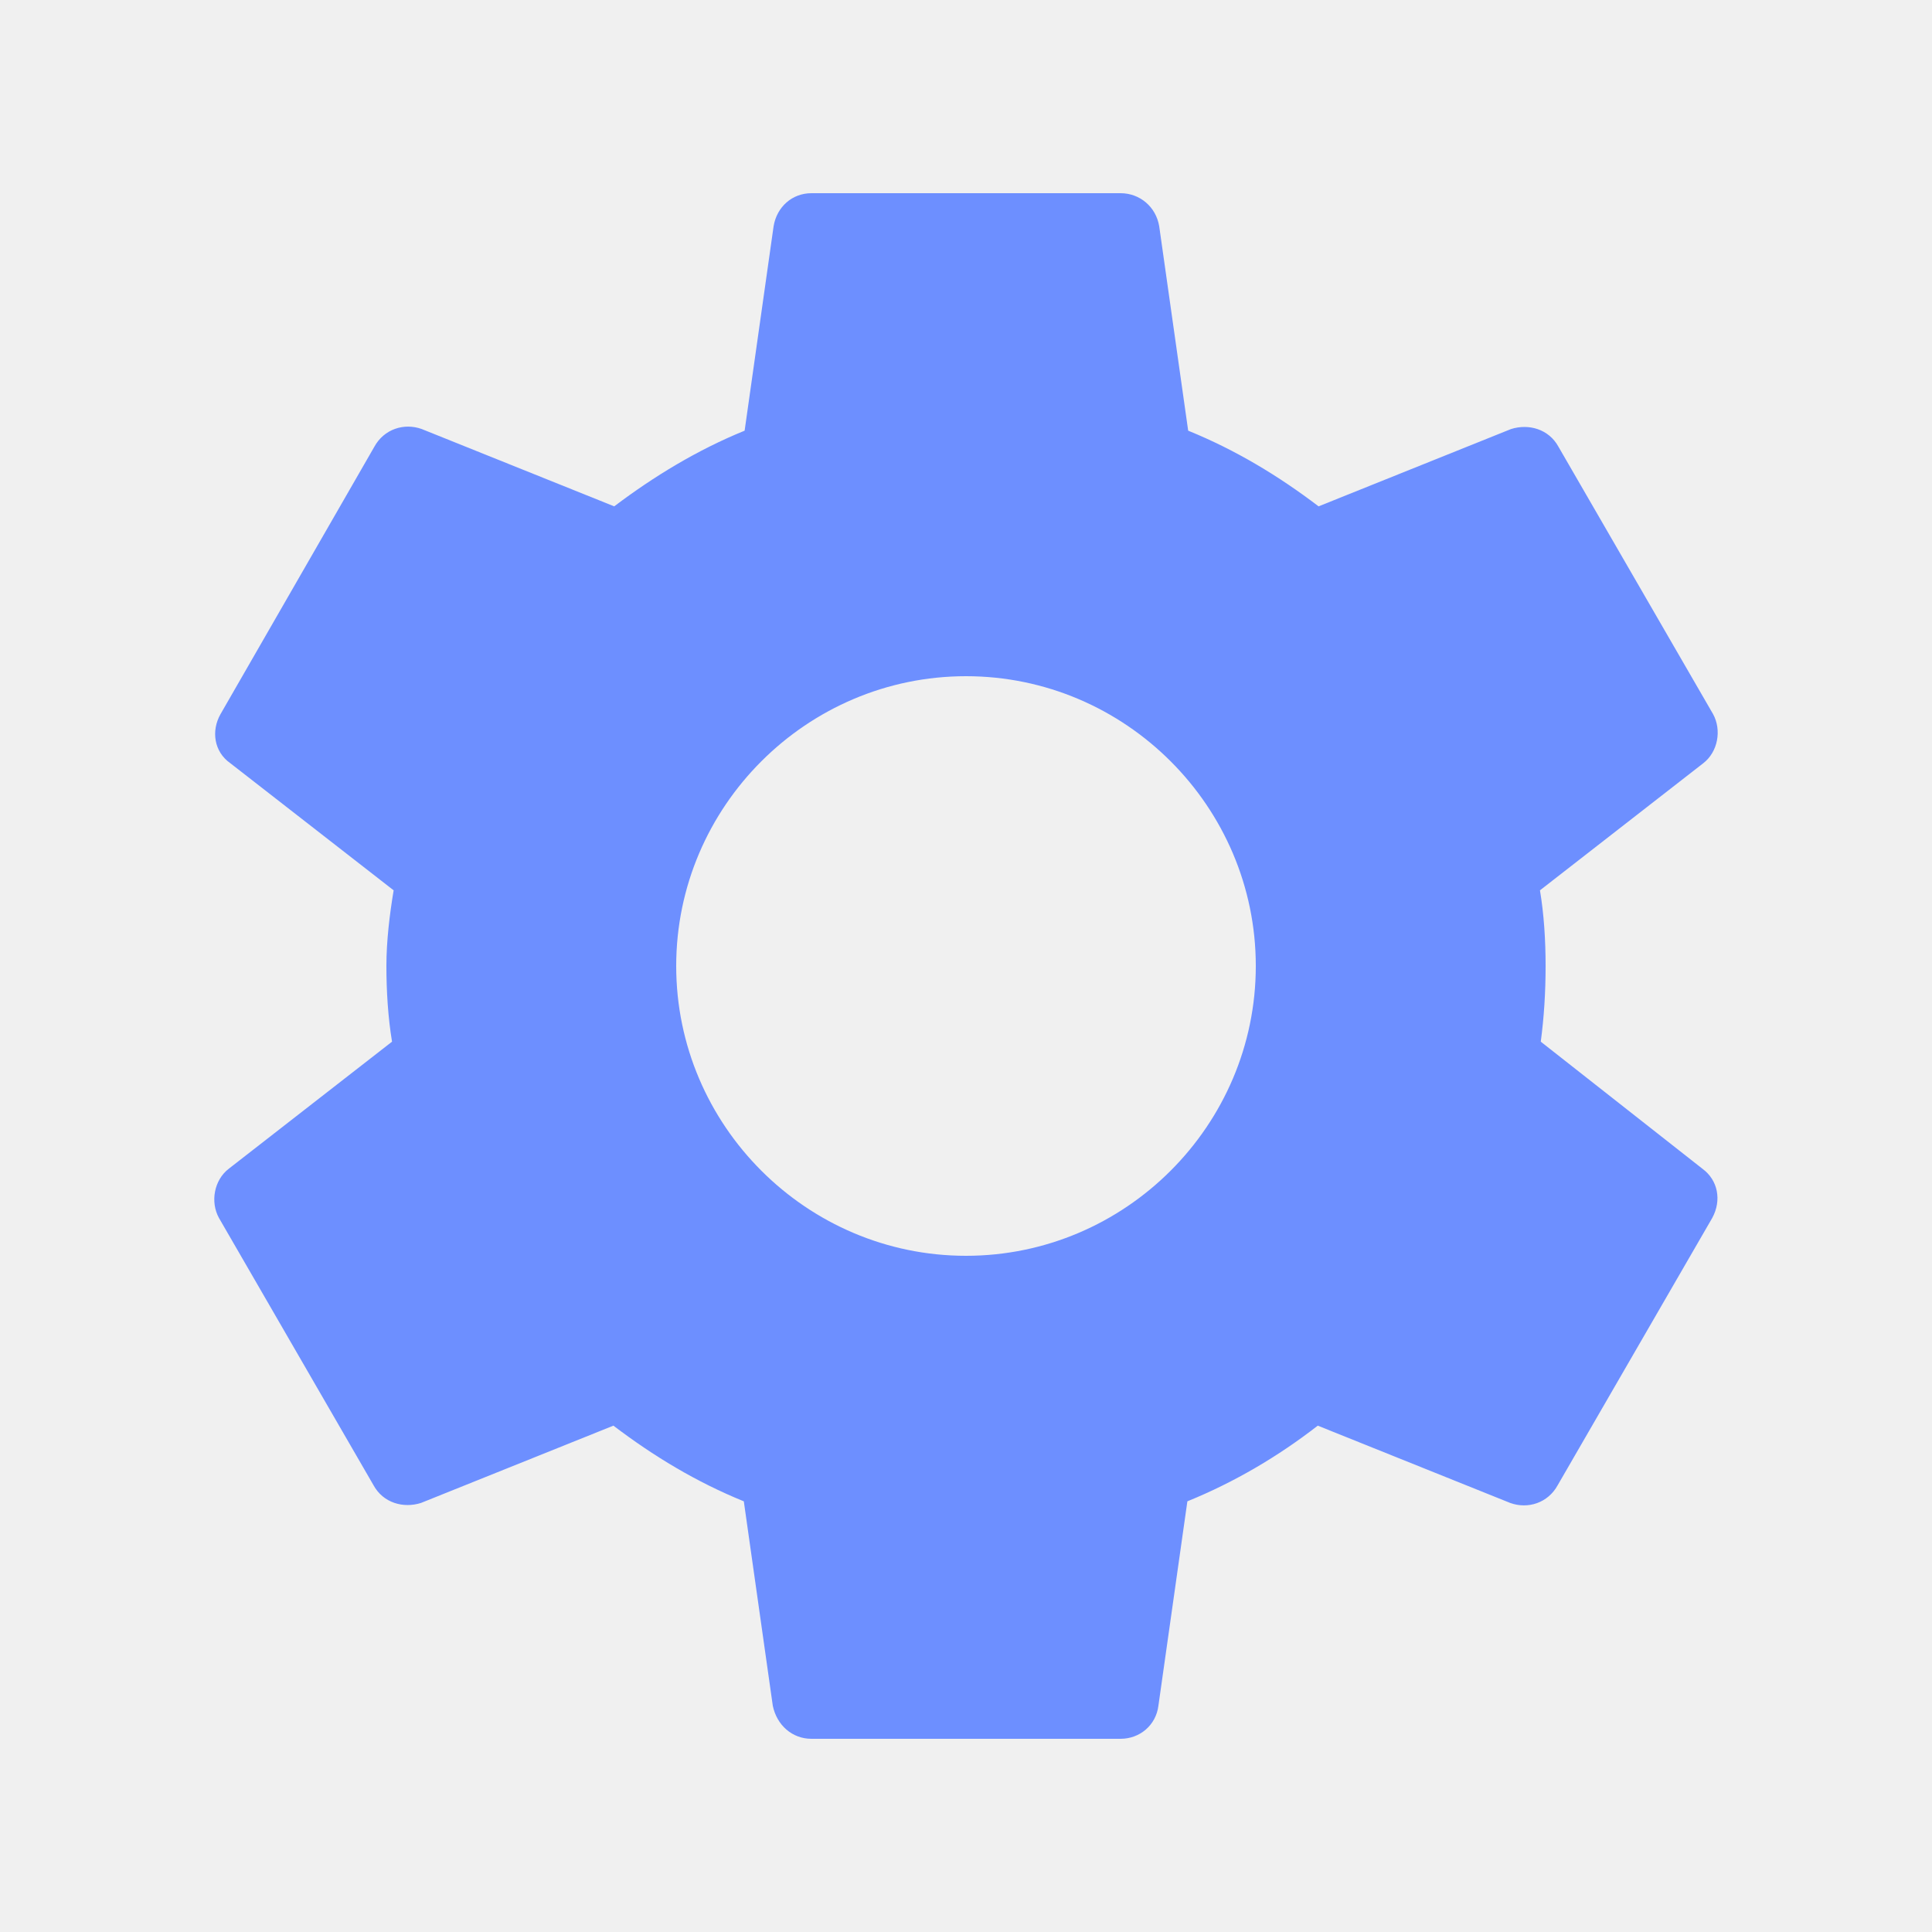
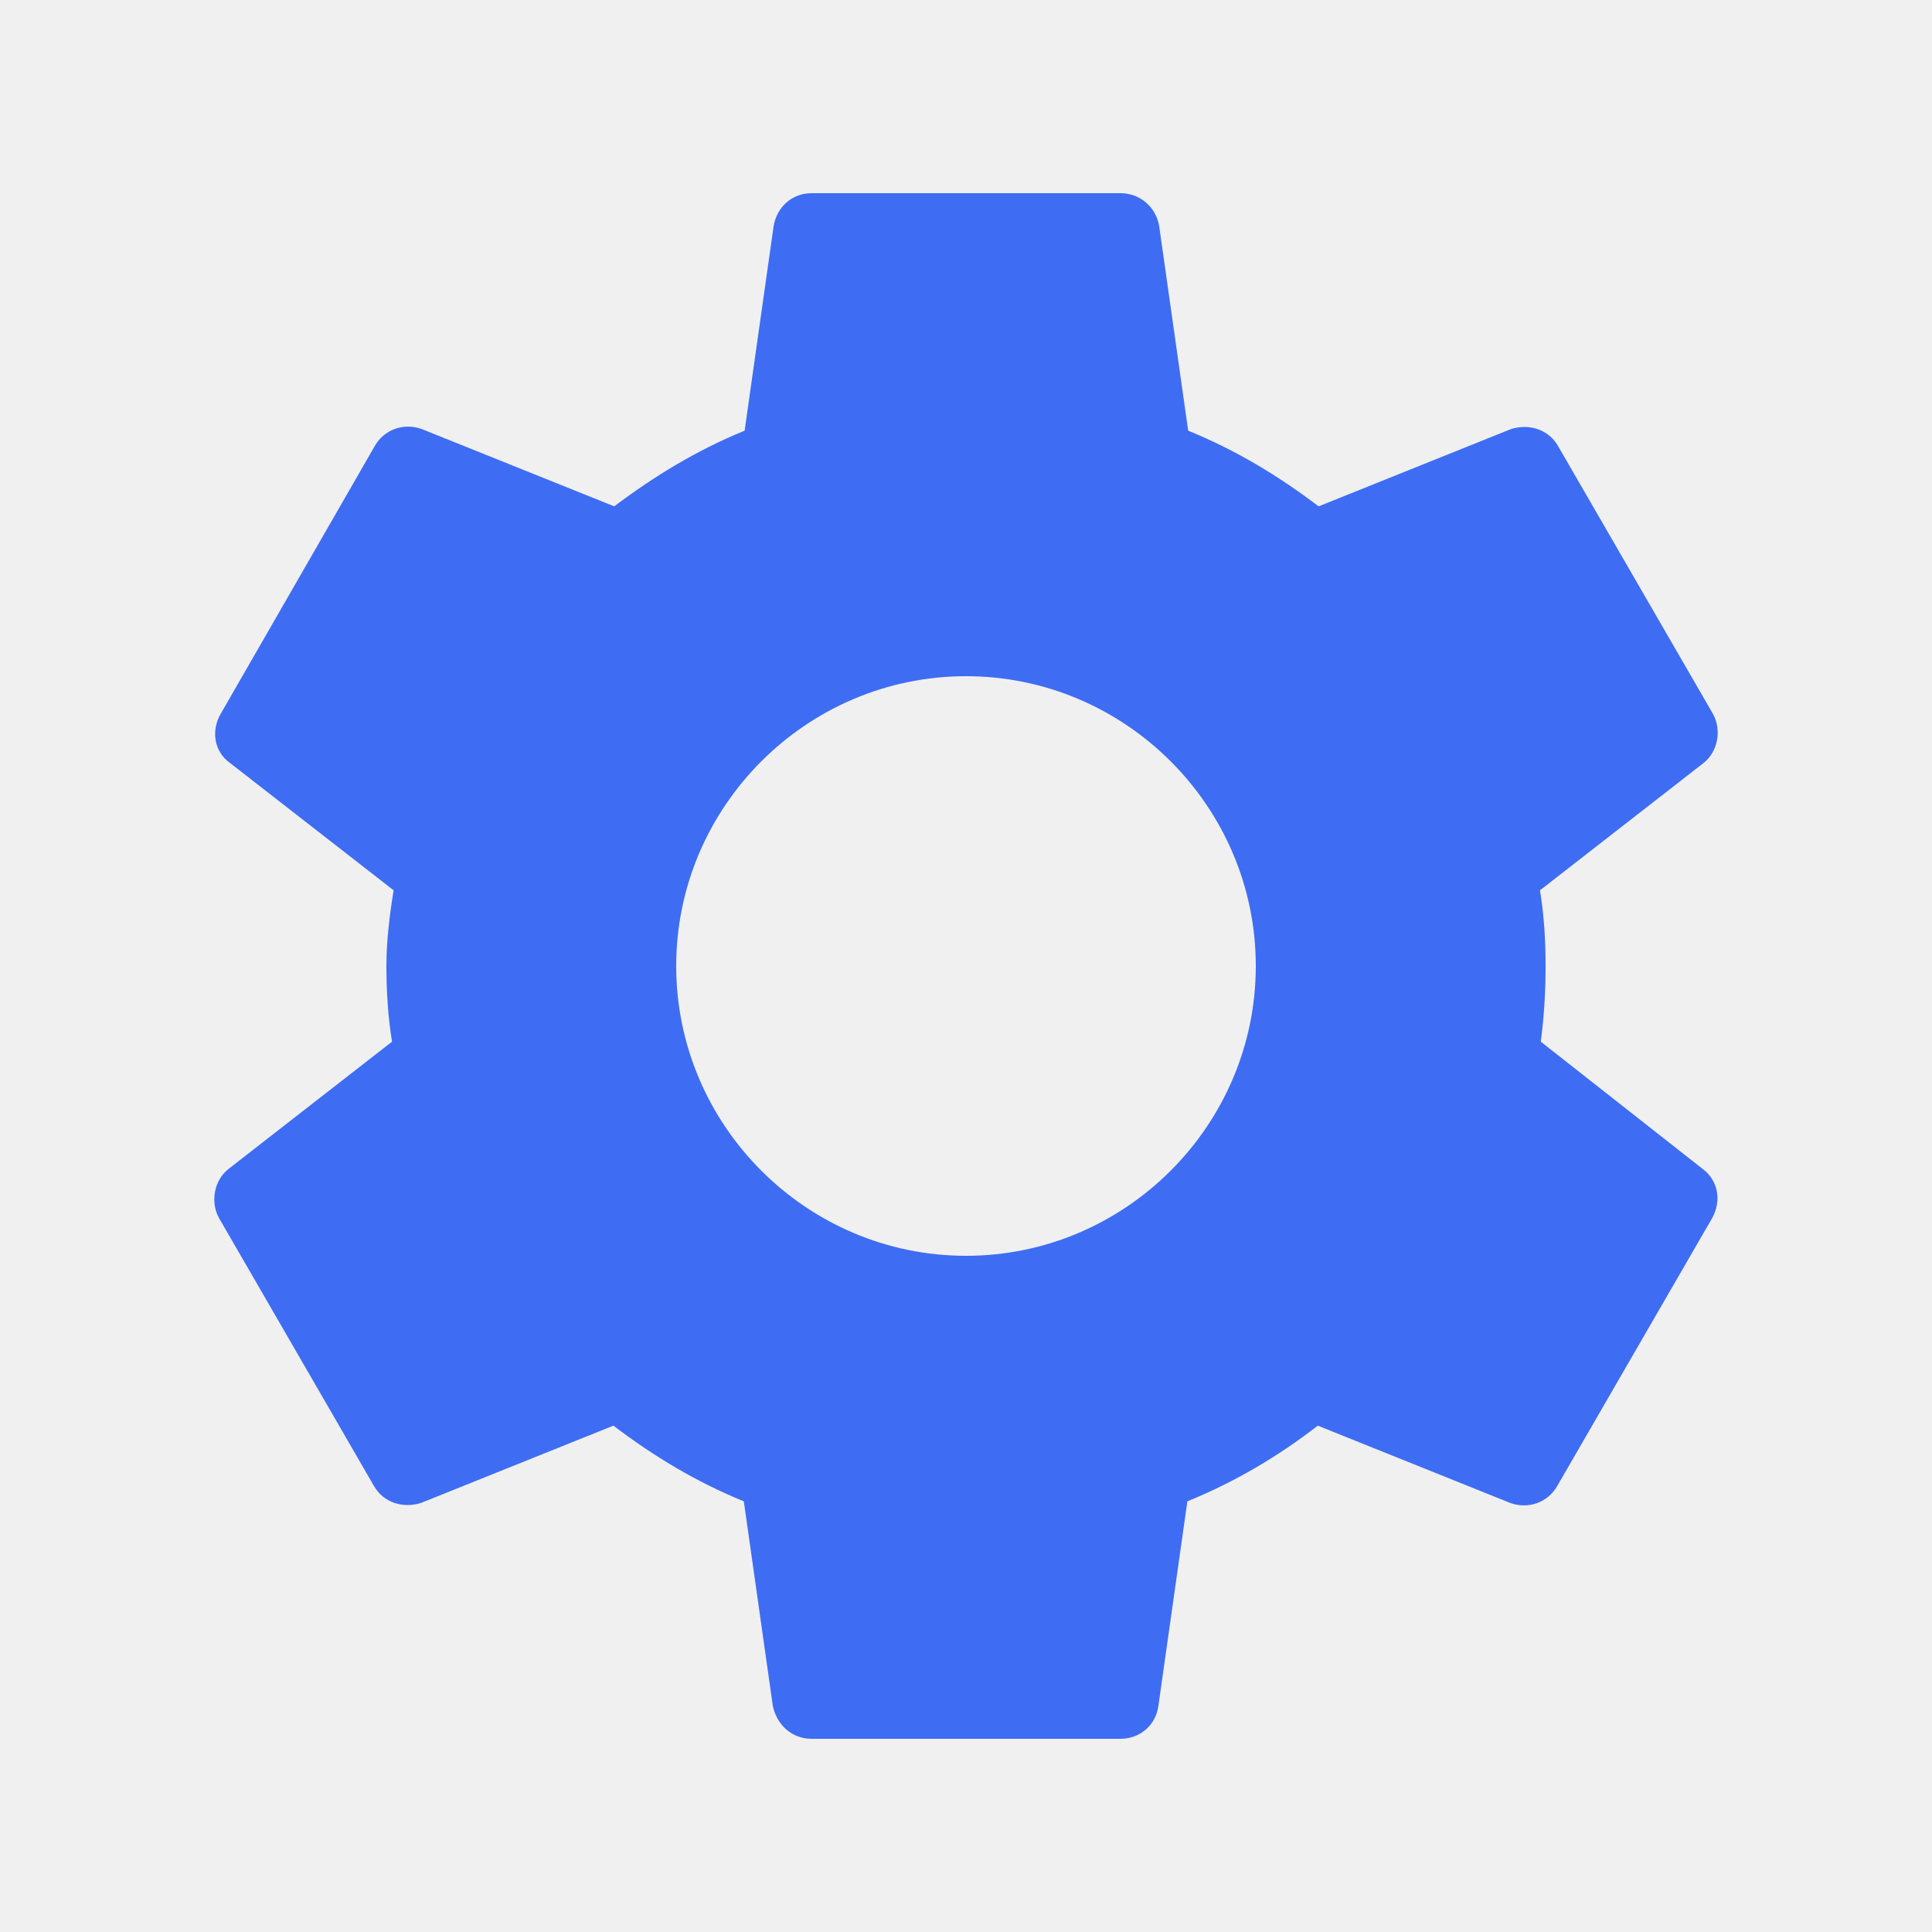
- <svg xmlns="http://www.w3.org/2000/svg" style="fill:rgb(109, 143, 255);" enable-background="new 0 0 24 24" height="24px" viewBox="0 0 24 24" width="24px" fill="#FFFFFF">
+ <svg xmlns="http://www.w3.org/2000/svg" style="fill:#3e6df4;" enable-background="new 0 0 24 24" height="24px" viewBox="0 0 24 24" width="24px" fill="#FFFFFF">
  <g>
    <path d="M0,0h24v24H0V0z" fill="none" />
    <path d="M19.14,12.94c0.04-0.3,0.06-0.61,0.06-0.94c0-0.32-0.02-0.64-0.07-0.94l2.03-1.58c0.18-0.14,0.23-0.41,0.12-0.61 l-1.92-3.32c-0.12-0.22-0.37-0.29-0.59-0.22l-2.39,0.96c-0.5-0.38-1.03-0.7-1.62-0.94L14.4,2.81c-0.04-0.24-0.24-0.41-0.48-0.41 h-3.84c-0.24,0-0.43,0.17-0.47,0.41L9.25,5.35C8.66,5.59,8.12,5.92,7.63,6.29L5.24,5.33c-0.22-0.08-0.47,0-0.59,0.22L2.74,8.87 C2.62,9.08,2.66,9.34,2.86,9.48l2.03,1.58C4.84,11.36,4.8,11.69,4.8,12s0.02,0.64,0.07,0.94l-2.03,1.58 c-0.18,0.14-0.23,0.41-0.12,0.61l1.92,3.32c0.12,0.22,0.37,0.29,0.59,0.22l2.39-0.96c0.5,0.38,1.03,0.7,1.62,0.94l0.36,2.54 c0.05,0.24,0.24,0.41,0.48,0.41h3.84c0.24,0,0.44-0.17,0.47-0.41l0.36-2.54c0.59-0.24,1.13-0.56,1.62-0.94l2.39,0.96 c0.22,0.08,0.47,0,0.59-0.22l1.92-3.32c0.12-0.22,0.07-0.47-0.12-0.61L19.14,12.94z M12,15.6c-1.98,0-3.6-1.62-3.6-3.6 s1.62-3.6,3.6-3.6s3.6,1.62,3.6,3.6S13.98,15.6,12,15.6z" />
  </g>
</svg>
